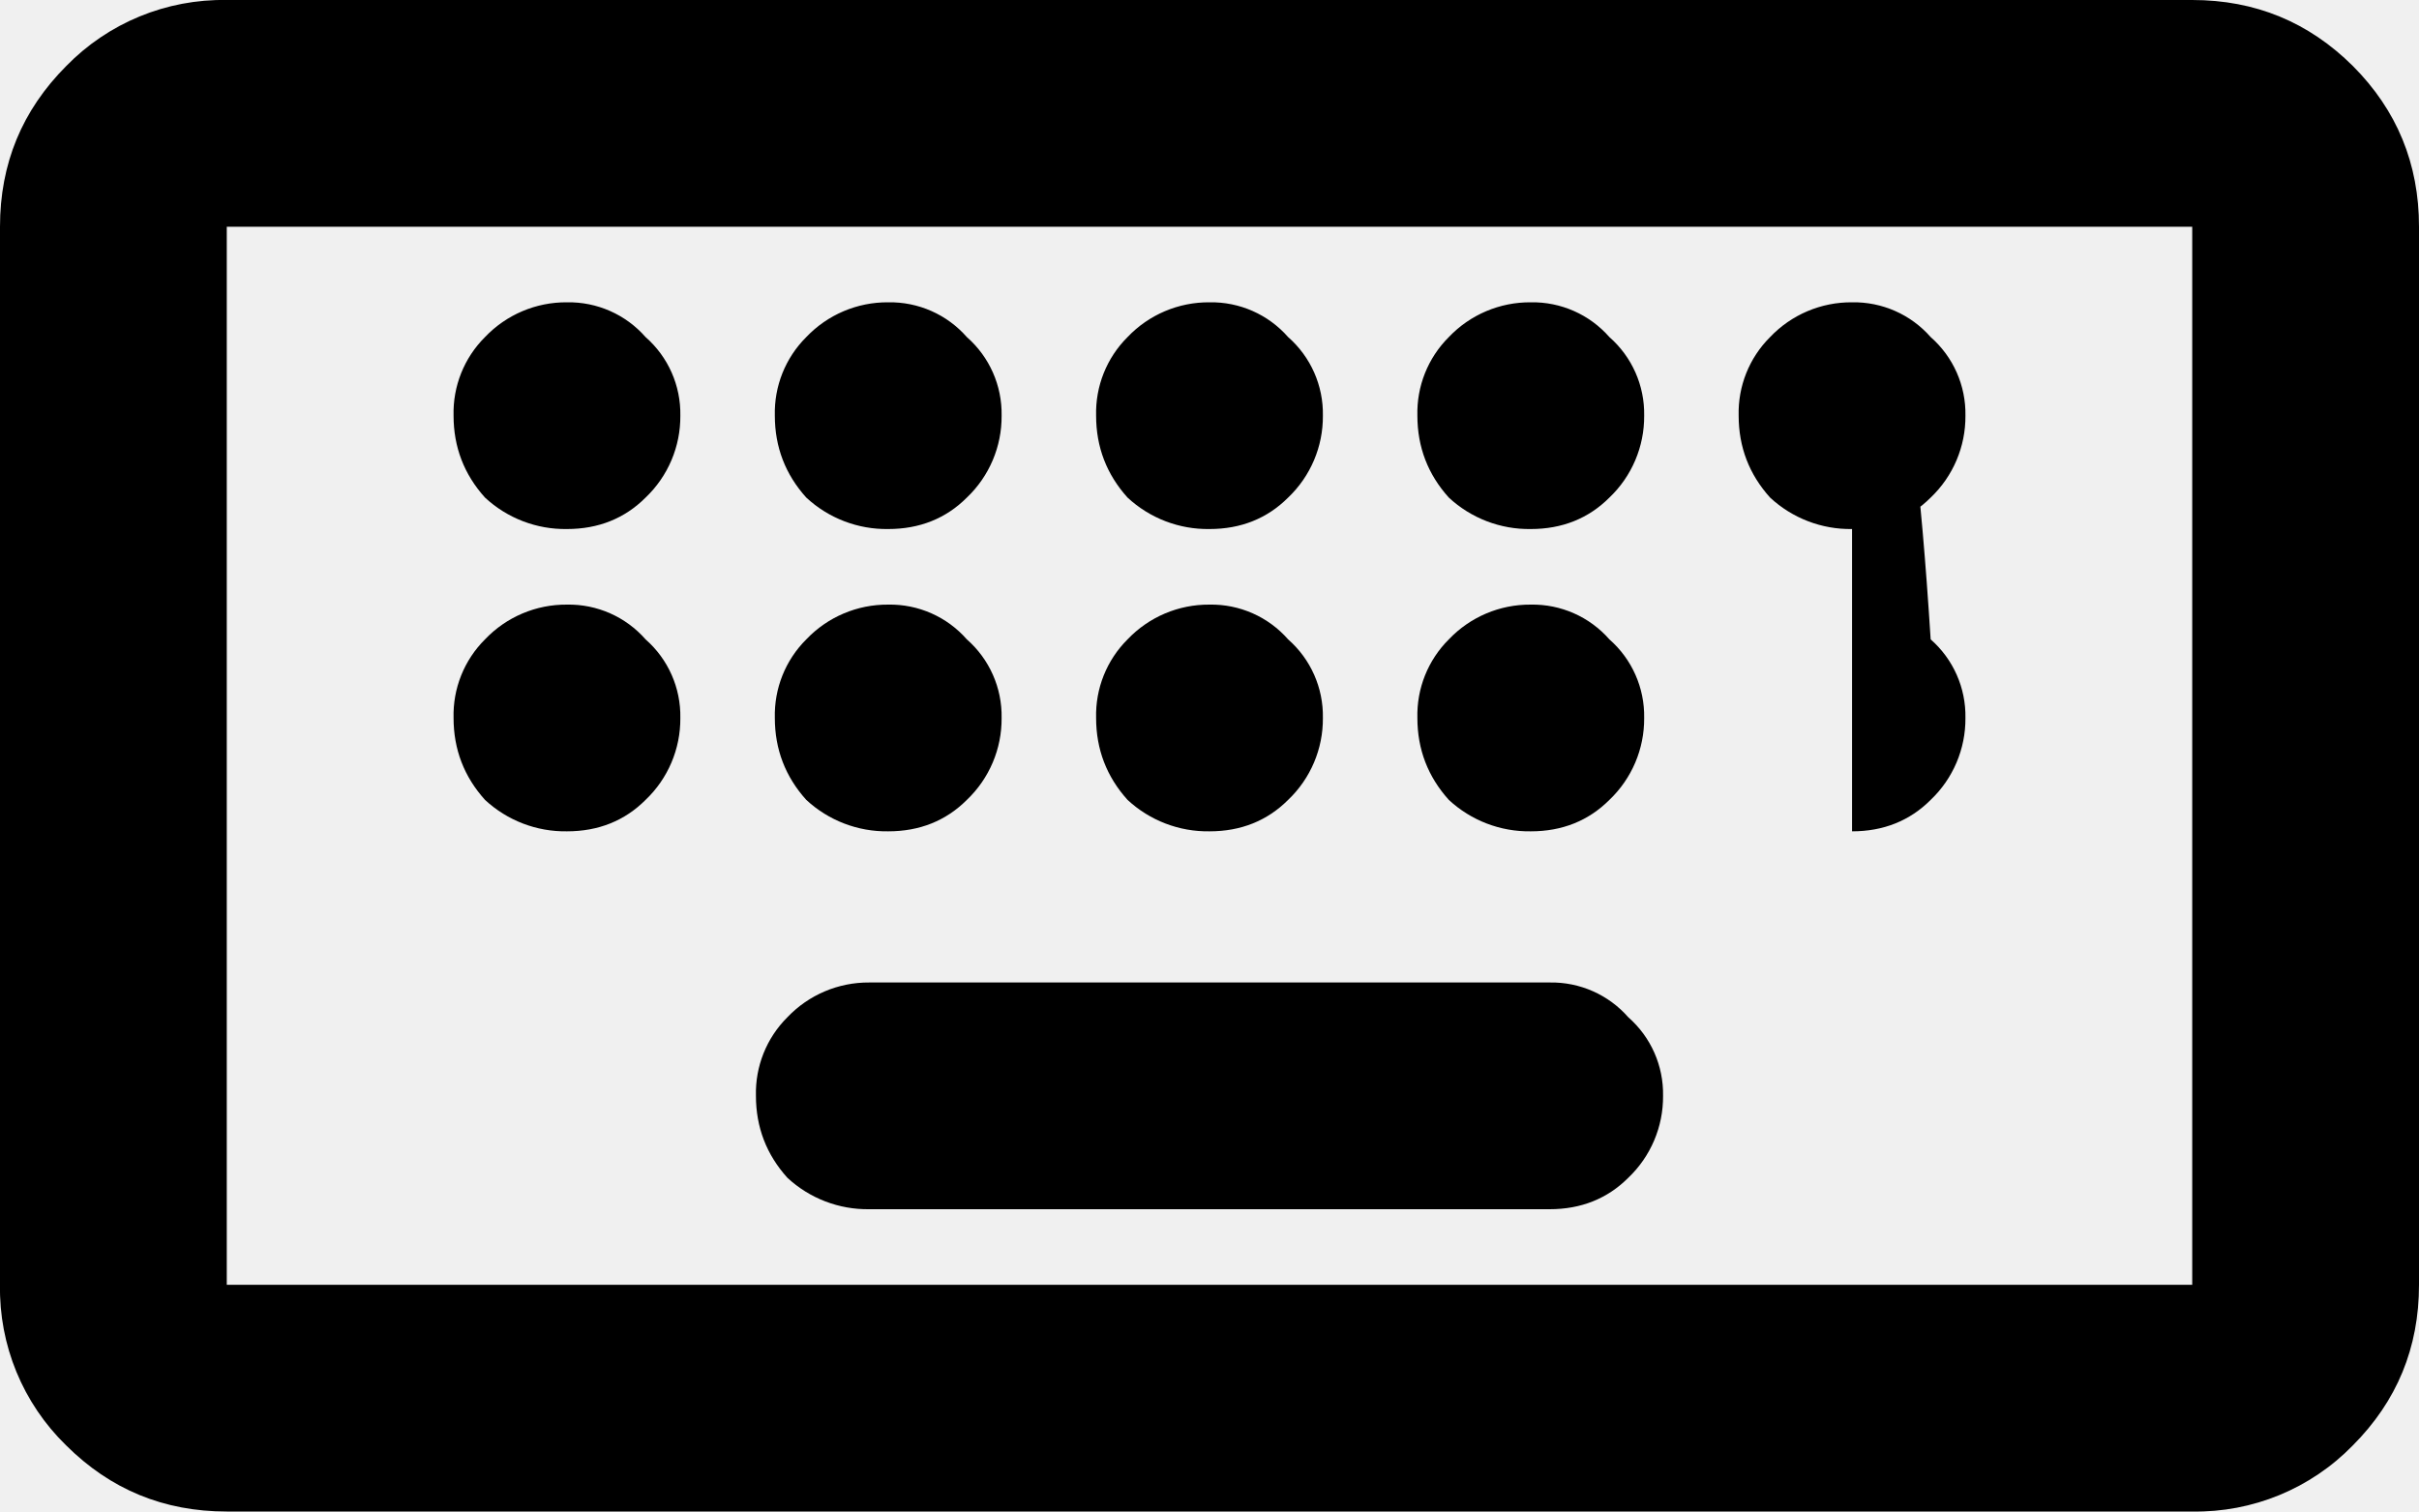
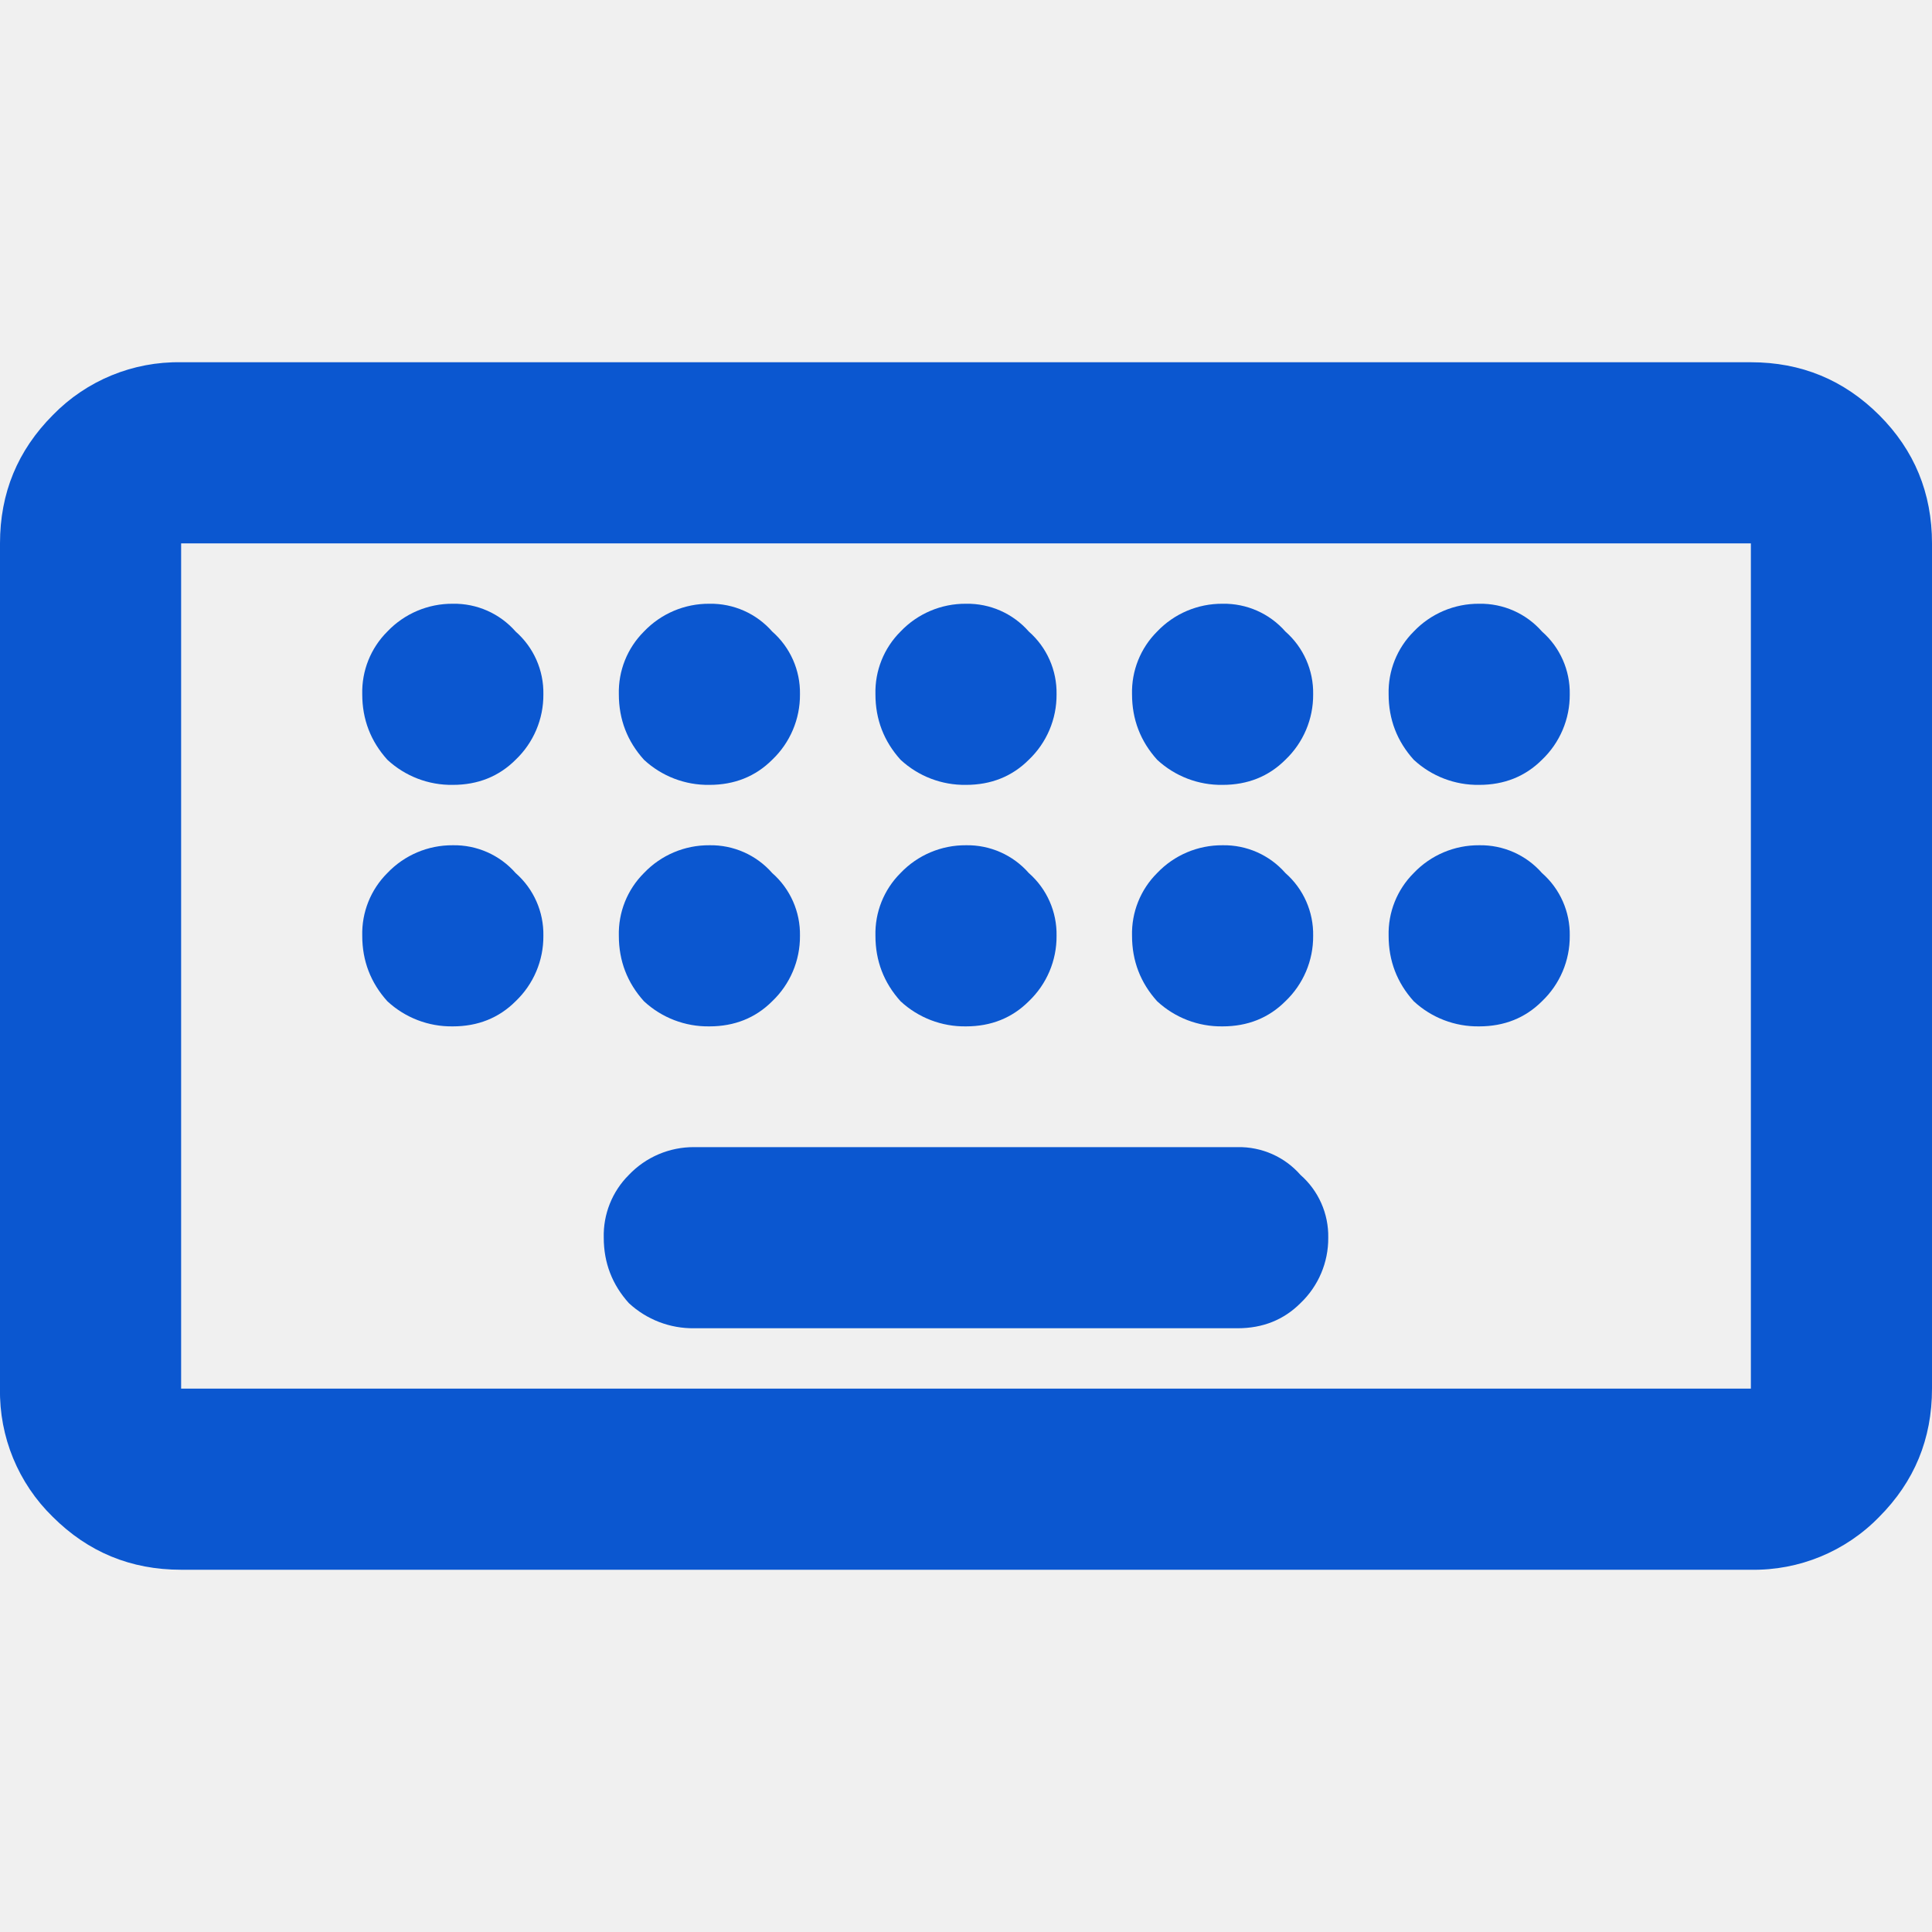
- <svg xmlns="http://www.w3.org/2000/svg" width="16" height="10" fill="none" viewBox="0 0 16 10">
-   <path fill="#000" d="M1.5 10c-.417 0-.77-.146-1.063-.438A1.447 1.447 0 0 1 0 8.5v-7C0 1.083.146.73.438.437A1.447 1.447 0 0 1 1.5 0h13c.417 0 .77.146 1.063.437.291.292.437.646.437 1.063v7c0 .417-.146.77-.438 1.063A1.447 1.447 0 0 1 14.5 10h-13Zm0-1.5h13v-7h-13v7ZM5.75 8h4.5c.208 0 .382-.07.52-.208A.74.74 0 0 0 11 7.25a.675.675 0 0 0-.23-.52.675.675 0 0 0-.52-.23h-4.5a.74.74 0 0 0-.542.23.707.707 0 0 0-.208.52c0 .208.07.389.208.542A.779.779 0 0 0 5.75 8Zm-4.25.5v-7 7Zm2.25-5c.208 0 .382-.07.52-.208a.74.74 0 0 0 .23-.542.675.675 0 0 0-.23-.52.675.675 0 0 0-.52-.23.74.74 0 0 0-.542.23.707.707 0 0 0-.208.52c0 .208.07.389.208.542a.779.779 0 0 0 .542.208Zm2.125 0c.208 0 .382-.07.52-.208a.74.74 0 0 0 .23-.542.675.675 0 0 0-.23-.52.675.675 0 0 0-.52-.23.74.74 0 0 0-.542.23.707.707 0 0 0-.208.52c0 .208.07.389.208.542a.779.779 0 0 0 .542.208ZM8 3.5c.208 0 .382-.07.52-.208a.74.74 0 0 0 .23-.542.675.675 0 0 0-.23-.52A.675.675 0 0 0 8 2a.74.74 0 0 0-.542.23.707.707 0 0 0-.208.52c0 .208.07.389.208.542A.779.779 0 0 0 8 3.5Zm2.125 0c.208 0 .382-.07.52-.208a.74.74 0 0 0 .23-.542.675.675 0 0 0-.23-.52.675.675 0 0 0-.52-.23.74.74 0 0 0-.542.23.707.707 0 0 0-.208.52c0 .208.07.389.208.542a.779.779 0 0 0 .542.208Zm2.125 0c.208 0 .382-.07.52-.208A.74.74 0 0 0 13 2.75a.675.675 0 0 0-.23-.52.675.675 0 0 0-.52-.23.74.74 0 0 0-.542.23.707.707 0 0 0-.208.52c0 .208.07.389.208.542a.779.779 0 0 0 .542.208Zm-8.5 2c.208 0 .382-.07.52-.208a.74.74 0 0 0 .23-.542.675.675 0 0 0-.23-.52.675.675 0 0 0-.52-.23.74.74 0 0 0-.542.23.707.707 0 0 0-.208.52c0 .208.07.389.208.542a.779.779 0 0 0 .542.208Zm2.125 0c.208 0 .382-.07.52-.208a.74.74 0 0 0 .23-.542.675.675 0 0 0-.23-.52.675.675 0 0 0-.52-.23.74.74 0 0 0-.542.23.707.707 0 0 0-.208.52c0 .208.07.389.208.542a.779.779 0 0 0 .542.208ZM8 5.5c.208 0 .382-.07.52-.208a.74.74 0 0 0 .23-.542.675.675 0 0 0-.23-.52A.675.675 0 0 0 8 4a.74.74 0 0 0-.542.23.707.707 0 0 0-.208.52c0 .208.07.389.208.542A.779.779 0 0 0 8 5.5Zm2.125 0c.208 0 .382-.07.52-.208a.74.74 0 0 0 .23-.542.675.675 0 0 0-.23-.52.675.675 0 0 0-.52-.23.74.74 0 0 0-.542.23.707.707 0 0 0-.208.52c0 .208.07.389.208.542a.779.779 0 0 0 .542.208Zm2.125 0c.208 0 .382-.07.52-.208A.74.74 0 0 0 13 4.75a.675.675 0 0 0-.23-.52C12.633 2.075 12.459 2 12.25 2a.74.74 0 0 0-.542.23.707.707 0 0 0-.208.52c0 .208.07.389.208.542a.779.779 0 0 0 .542.208Z" />
+ <svg xmlns="http://www.w3.org/2000/svg" width="16" height="16" fill="none" viewBox="0 0 16 16">
+   <g clip-path="url(#a)">
+     <path fill="#0B57D0" d="M1.5 13c-.417 0-.77-.146-1.063-.438A1.447 1.447 0 0 1 0 11.5v-7c0-.417.146-.77.438-1.063A1.447 1.447 0 0 1 1.5 3h13c.417 0 .77.146 1.063.438.291.291.437.645.437 1.062v7c0 .417-.146.77-.438 1.063A1.446 1.446 0 0 1 14.5 13h-13Zm0-1.5h13v-7h-13v7Zm4.25-.5h4.5c.208 0 .382-.07.52-.208a.74.74 0 0 0 .23-.542.675.675 0 0 0-.23-.52.675.675 0 0 0-.52-.23h-4.5a.74.74 0 0 0-.542.23.707.707 0 0 0-.208.52c0 .208.07.389.208.542A.779.779 0 0 0 5.75 11Zm-4.25.5v-7 7Zm2.25-5c.208 0 .382-.07.52-.208a.74.74 0 0 0 .23-.542.675.675 0 0 0-.23-.52.675.675 0 0 0-.52-.23.74.74 0 0 0-.542.23.707.707 0 0 0-.208.52c0 .208.07.389.208.542a.779.779 0 0 0 .542.208Zm2.125 0c.208 0 .382-.07.52-.208a.74.74 0 0 0 .23-.542.675.675 0 0 0-.23-.52.675.675 0 0 0-.52-.23.74.74 0 0 0-.542.23.707.707 0 0 0-.208.52c0 .208.07.389.208.542a.779.779 0 0 0 .542.208ZM8 6.5c.208 0 .382-.07.52-.208a.74.74 0 0 0 .23-.542.675.675 0 0 0-.23-.52A.675.675 0 0 0 8 5a.74.74 0 0 0-.542.23.707.707 0 0 0-.208.52c0 .208.07.389.208.542A.779.779 0 0 0 8 6.5Zm2.125 0c.208 0 .382-.07.52-.208a.74.74 0 0 0 .23-.542.675.675 0 0 0-.23-.52.675.675 0 0 0-.52-.23.74.74 0 0 0-.542.23.707.707 0 0 0-.208.52c0 .208.07.389.208.542a.779.779 0 0 0 .542.208Zm2.125 0c.208 0 .382-.07.52-.208A.74.74 0 0 0 13 5.75a.675.675 0 0 0-.23-.52.675.675 0 0 0-.52-.23.74.74 0 0 0-.542.23.707.707 0 0 0-.208.52c0 .208.07.389.208.542a.779.779 0 0 0 .542.208Zm-8.5 2c.208 0 .382-.07.52-.208a.74.74 0 0 0 .23-.542.675.675 0 0 0-.23-.52.675.675 0 0 0-.52-.23.74.74 0 0 0-.542.23.707.707 0 0 0-.208.52c0 .208.07.389.208.542a.779.779 0 0 0 .542.208Zm2.125 0c.208 0 .382-.07.52-.208a.74.74 0 0 0 .23-.542.675.675 0 0 0-.23-.52.675.675 0 0 0-.52-.23.74.74 0 0 0-.542.23.707.707 0 0 0-.208.52c0 .208.07.389.208.542a.779.779 0 0 0 .542.208ZM8 8.5c.208 0 .382-.07.52-.208a.74.74 0 0 0 .23-.542.675.675 0 0 0-.23-.52A.675.675 0 0 0 8 7a.74.74 0 0 0-.542.23.707.707 0 0 0-.208.52c0 .208.07.389.208.542A.779.779 0 0 0 8 8.5Zm2.125 0c.208 0 .382-.07.52-.208a.74.74 0 0 0 .23-.542.675.675 0 0 0-.23-.52.675.675 0 0 0-.52-.23.74.74 0 0 0-.542.23.707.707 0 0 0-.208.52c0 .208.07.389.208.542a.779.779 0 0 0 .542.208Zm2.125 0c.208 0 .382-.07.52-.208A.74.74 0 0 0 13 7.75a.675.675 0 0 0-.23-.52.675.675 0 0 0-.52-.23.74.74 0 0 0-.542.23.707.707 0 0 0-.208.52c0 .208.07.389.208.542a.779.779 0 0 0 .542.208Z" />
+   </g>
+   <defs>
+     <clipPath id="a">
+       <path fill="#fff" d="M0 0h16v16H0z" />
+     </clipPath>
+   </defs>
</svg>
